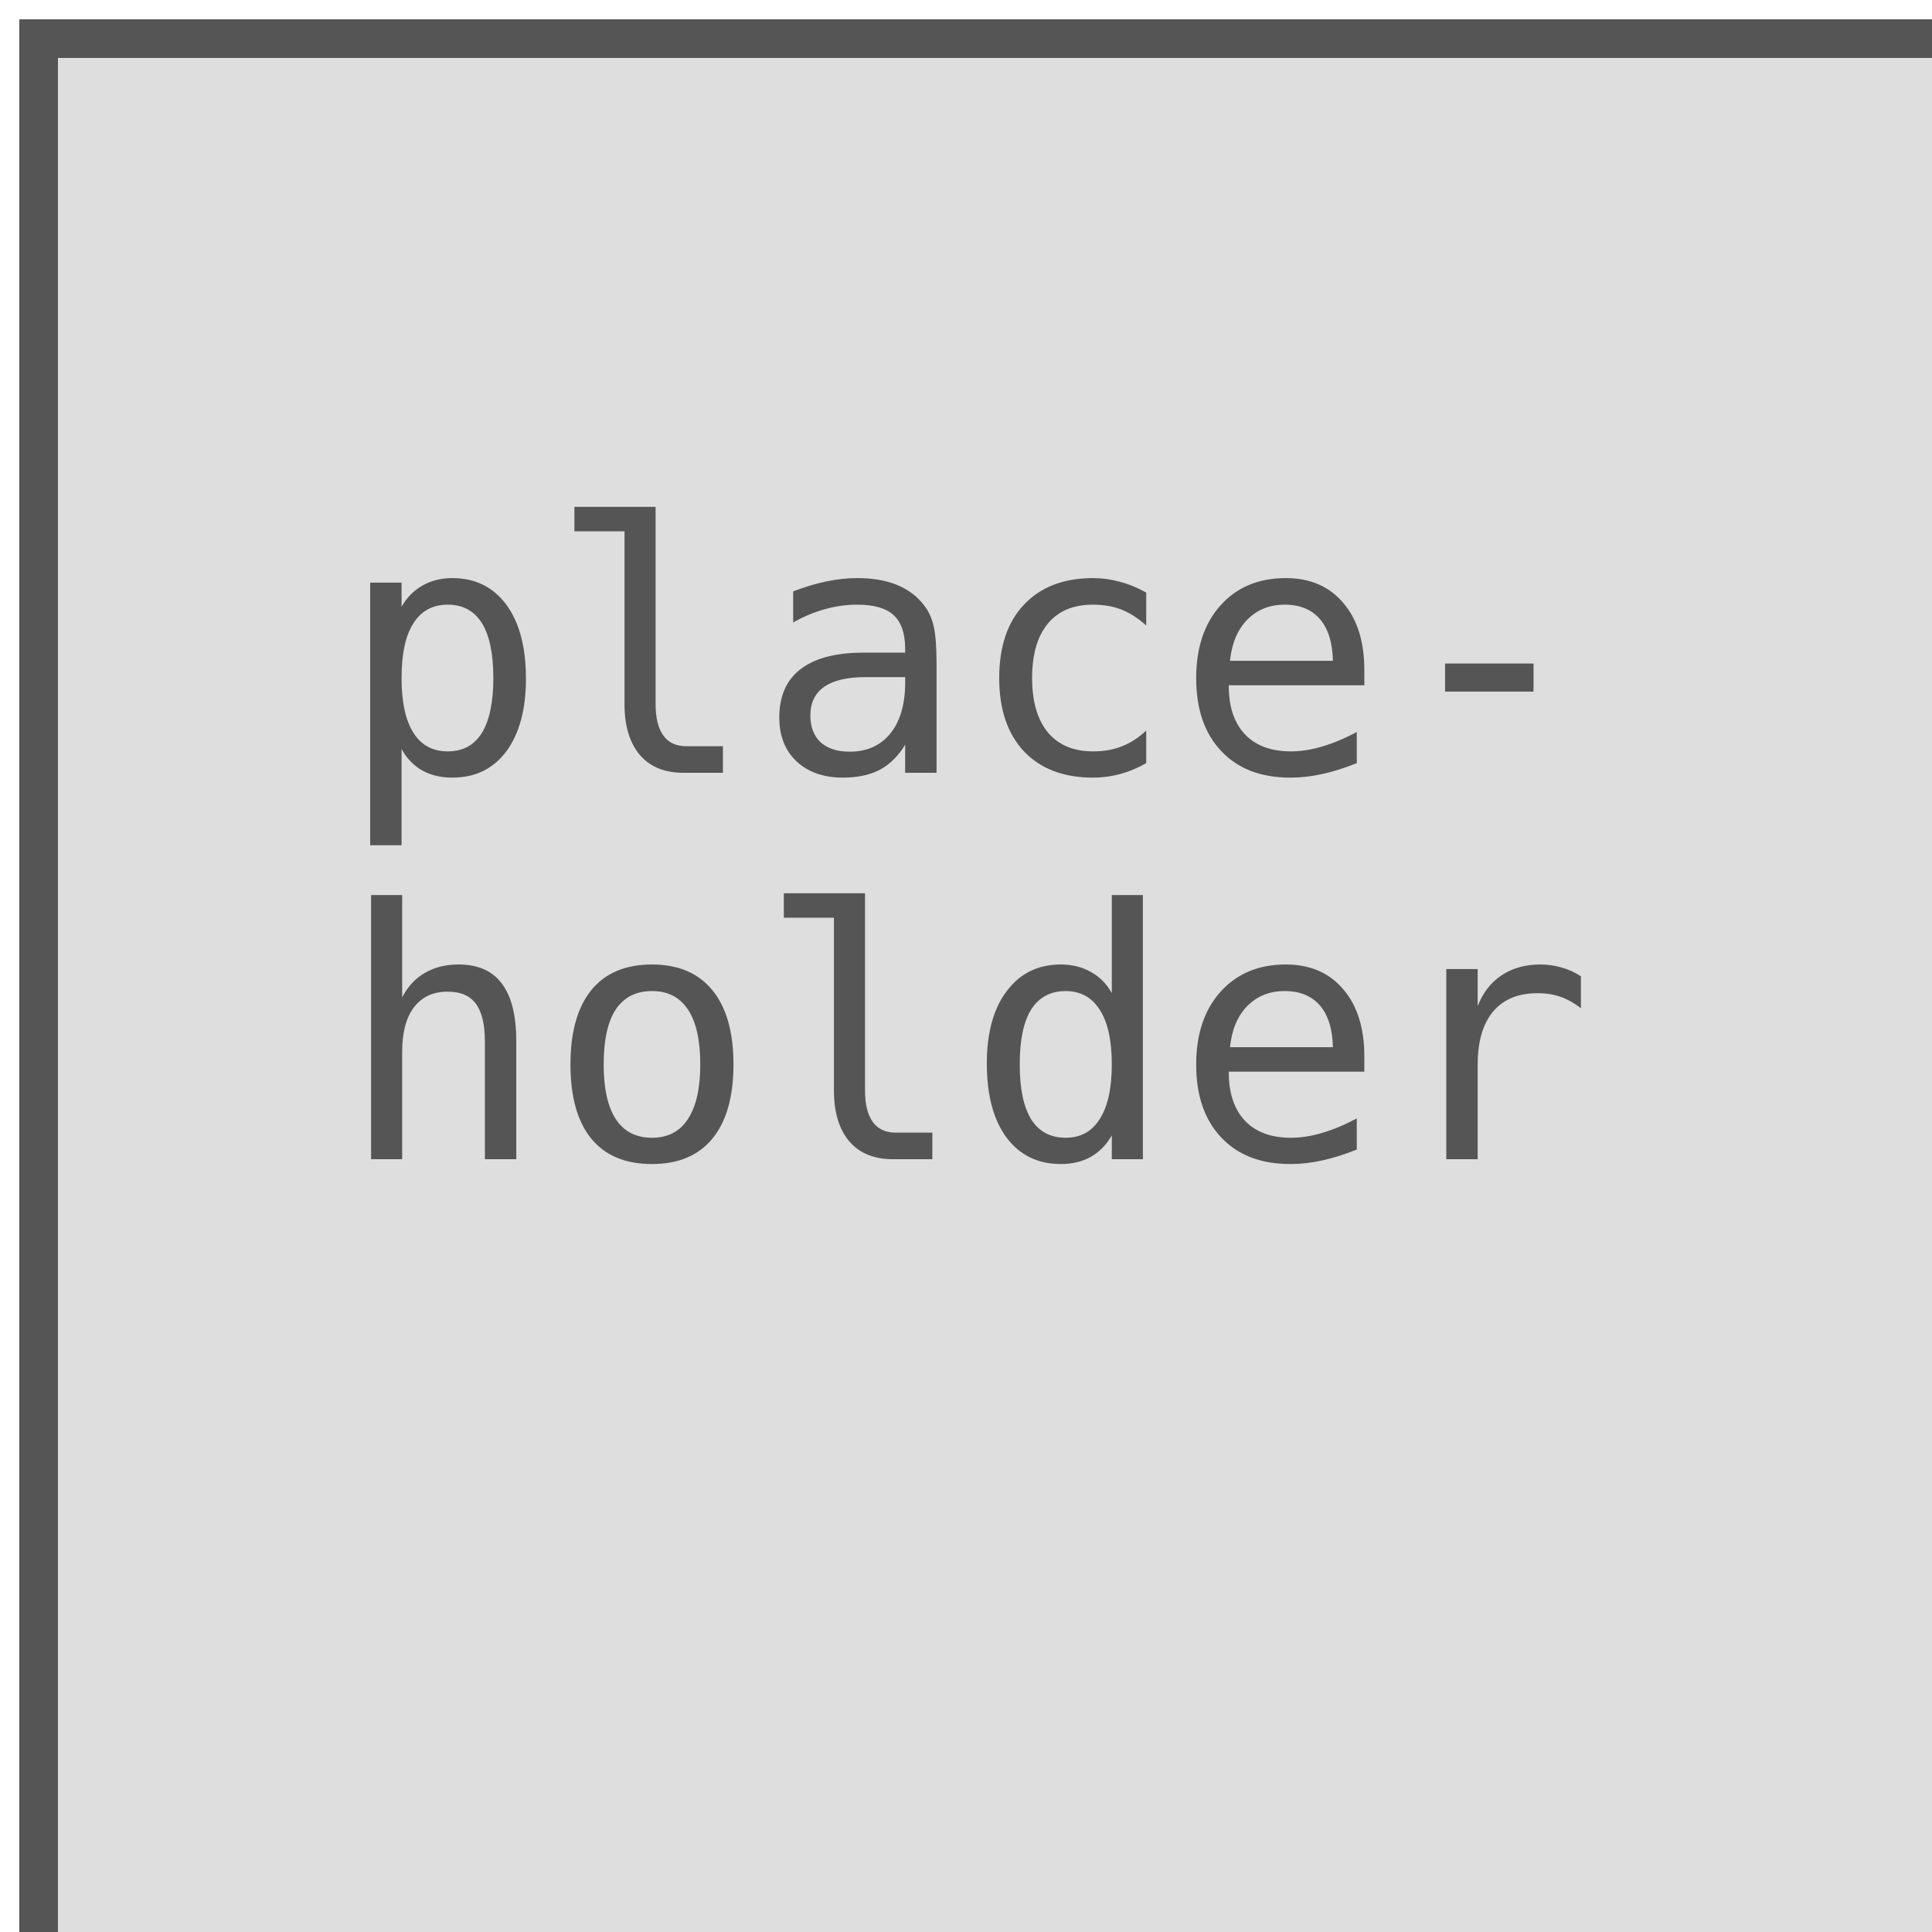
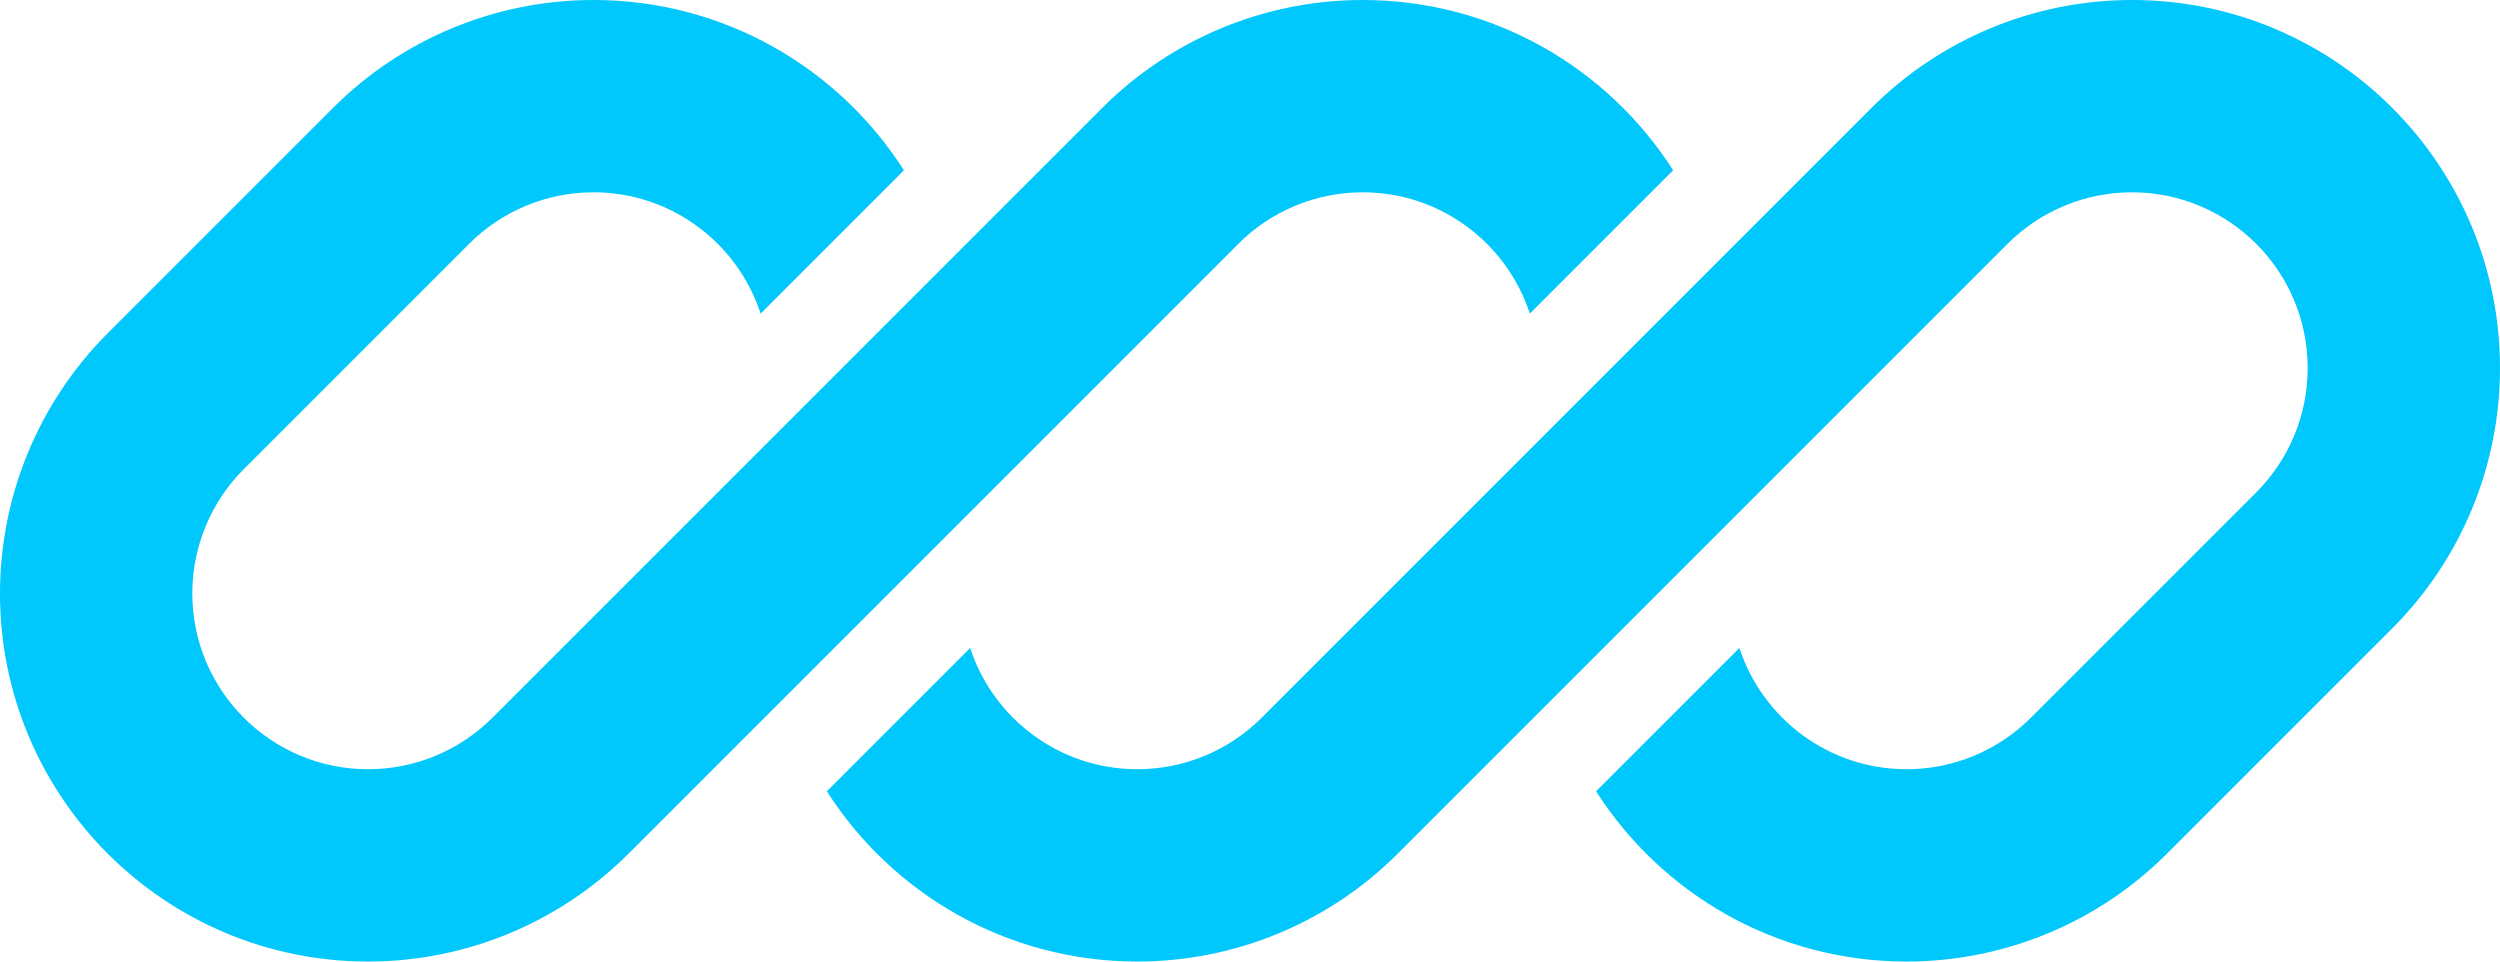
- <svg xmlns="http://www.w3.org/2000/svg" width="100" height="100">
-   <rect x="2" y="2" width="296" height="296" style="fill:#dedede;stroke:#555555;stroke-width:2" />
-   <text x="50%" y="40%" font-size="18" text-anchor="middle" alignment-baseline="middle" font-family="monospace, sans-serif" fill="#555555">place-</text>
-   <text x="50%" y="60%" font-size="18" text-anchor="middle" alignment-baseline="middle" font-family="monospace, sans-serif" fill="#555555">holder</text>
+ <svg xmlns="http://www.w3.org/2000/svg" id="logo-70" width="78" height="30" viewBox="0 0 78 30" fill="none">
+   <path d="M18.515 0C15.469 0 12.547 1.21 10.393 3.364L3.364 10.393C1.21 12.547 0 15.469 0 18.515C0 24.858 5.142 30 11.485 30C14.531 30 17.453 28.79 19.607 26.636L24.469 21.774C24.469 21.774 24.469 21.774 24.469 21.774L38.636 7.607C39.665 6.578 41.06 6 42.515 6C44.95 6 47.015 7.587 47.731 9.784L52.202 5.313C50.163 2.118 46.586 0 42.515 0C39.469 0 36.547 1.21 34.393 3.364L15.364 22.393C14.335 23.422 12.94 24 11.485 24C8.456 24 6 21.544 6 18.515C6 17.06 6.578 15.665 7.607 14.636L14.636 7.607C15.665 6.578 17.06 6 18.515 6C20.95 6 23.015 7.587 23.731 9.784L28.202 5.313C26.163 2.118 22.586 0 18.515 0Z" class="ccustom" fill="#00c7fc" stop-color="#00c7fc" />
+   <path d="M39.364 22.393C38.335 23.422 36.94 24 35.485 24C33.05 24 30.985 22.413 30.269 20.217L25.798 24.688C27.838 27.882 31.414 30 35.485 30C38.531 30 41.453 28.79 43.607 26.636L62.636 7.607C63.665 6.578 65.06 6 66.515 6C69.544 6 72 8.456 72 11.485C72 12.94 71.422 14.335 70.393 15.364L63.364 22.393C62.335 23.422 60.94 24 59.485 24C57.05 24 54.985 22.413 54.269 20.216L49.798 24.687C51.838 27.882 55.414 30 59.485 30C62.531 30 65.453 28.79 67.607 26.636L74.636 19.607C76.79 17.453 78 14.531 78 11.485C78 5.142 72.858 0 66.515 0C63.469 0 60.547 1.21 58.393 3.364L39.364 22.393Z" class="ccustom" fill="#00c7fc" stop-color="#00c7fc" />
</svg>
